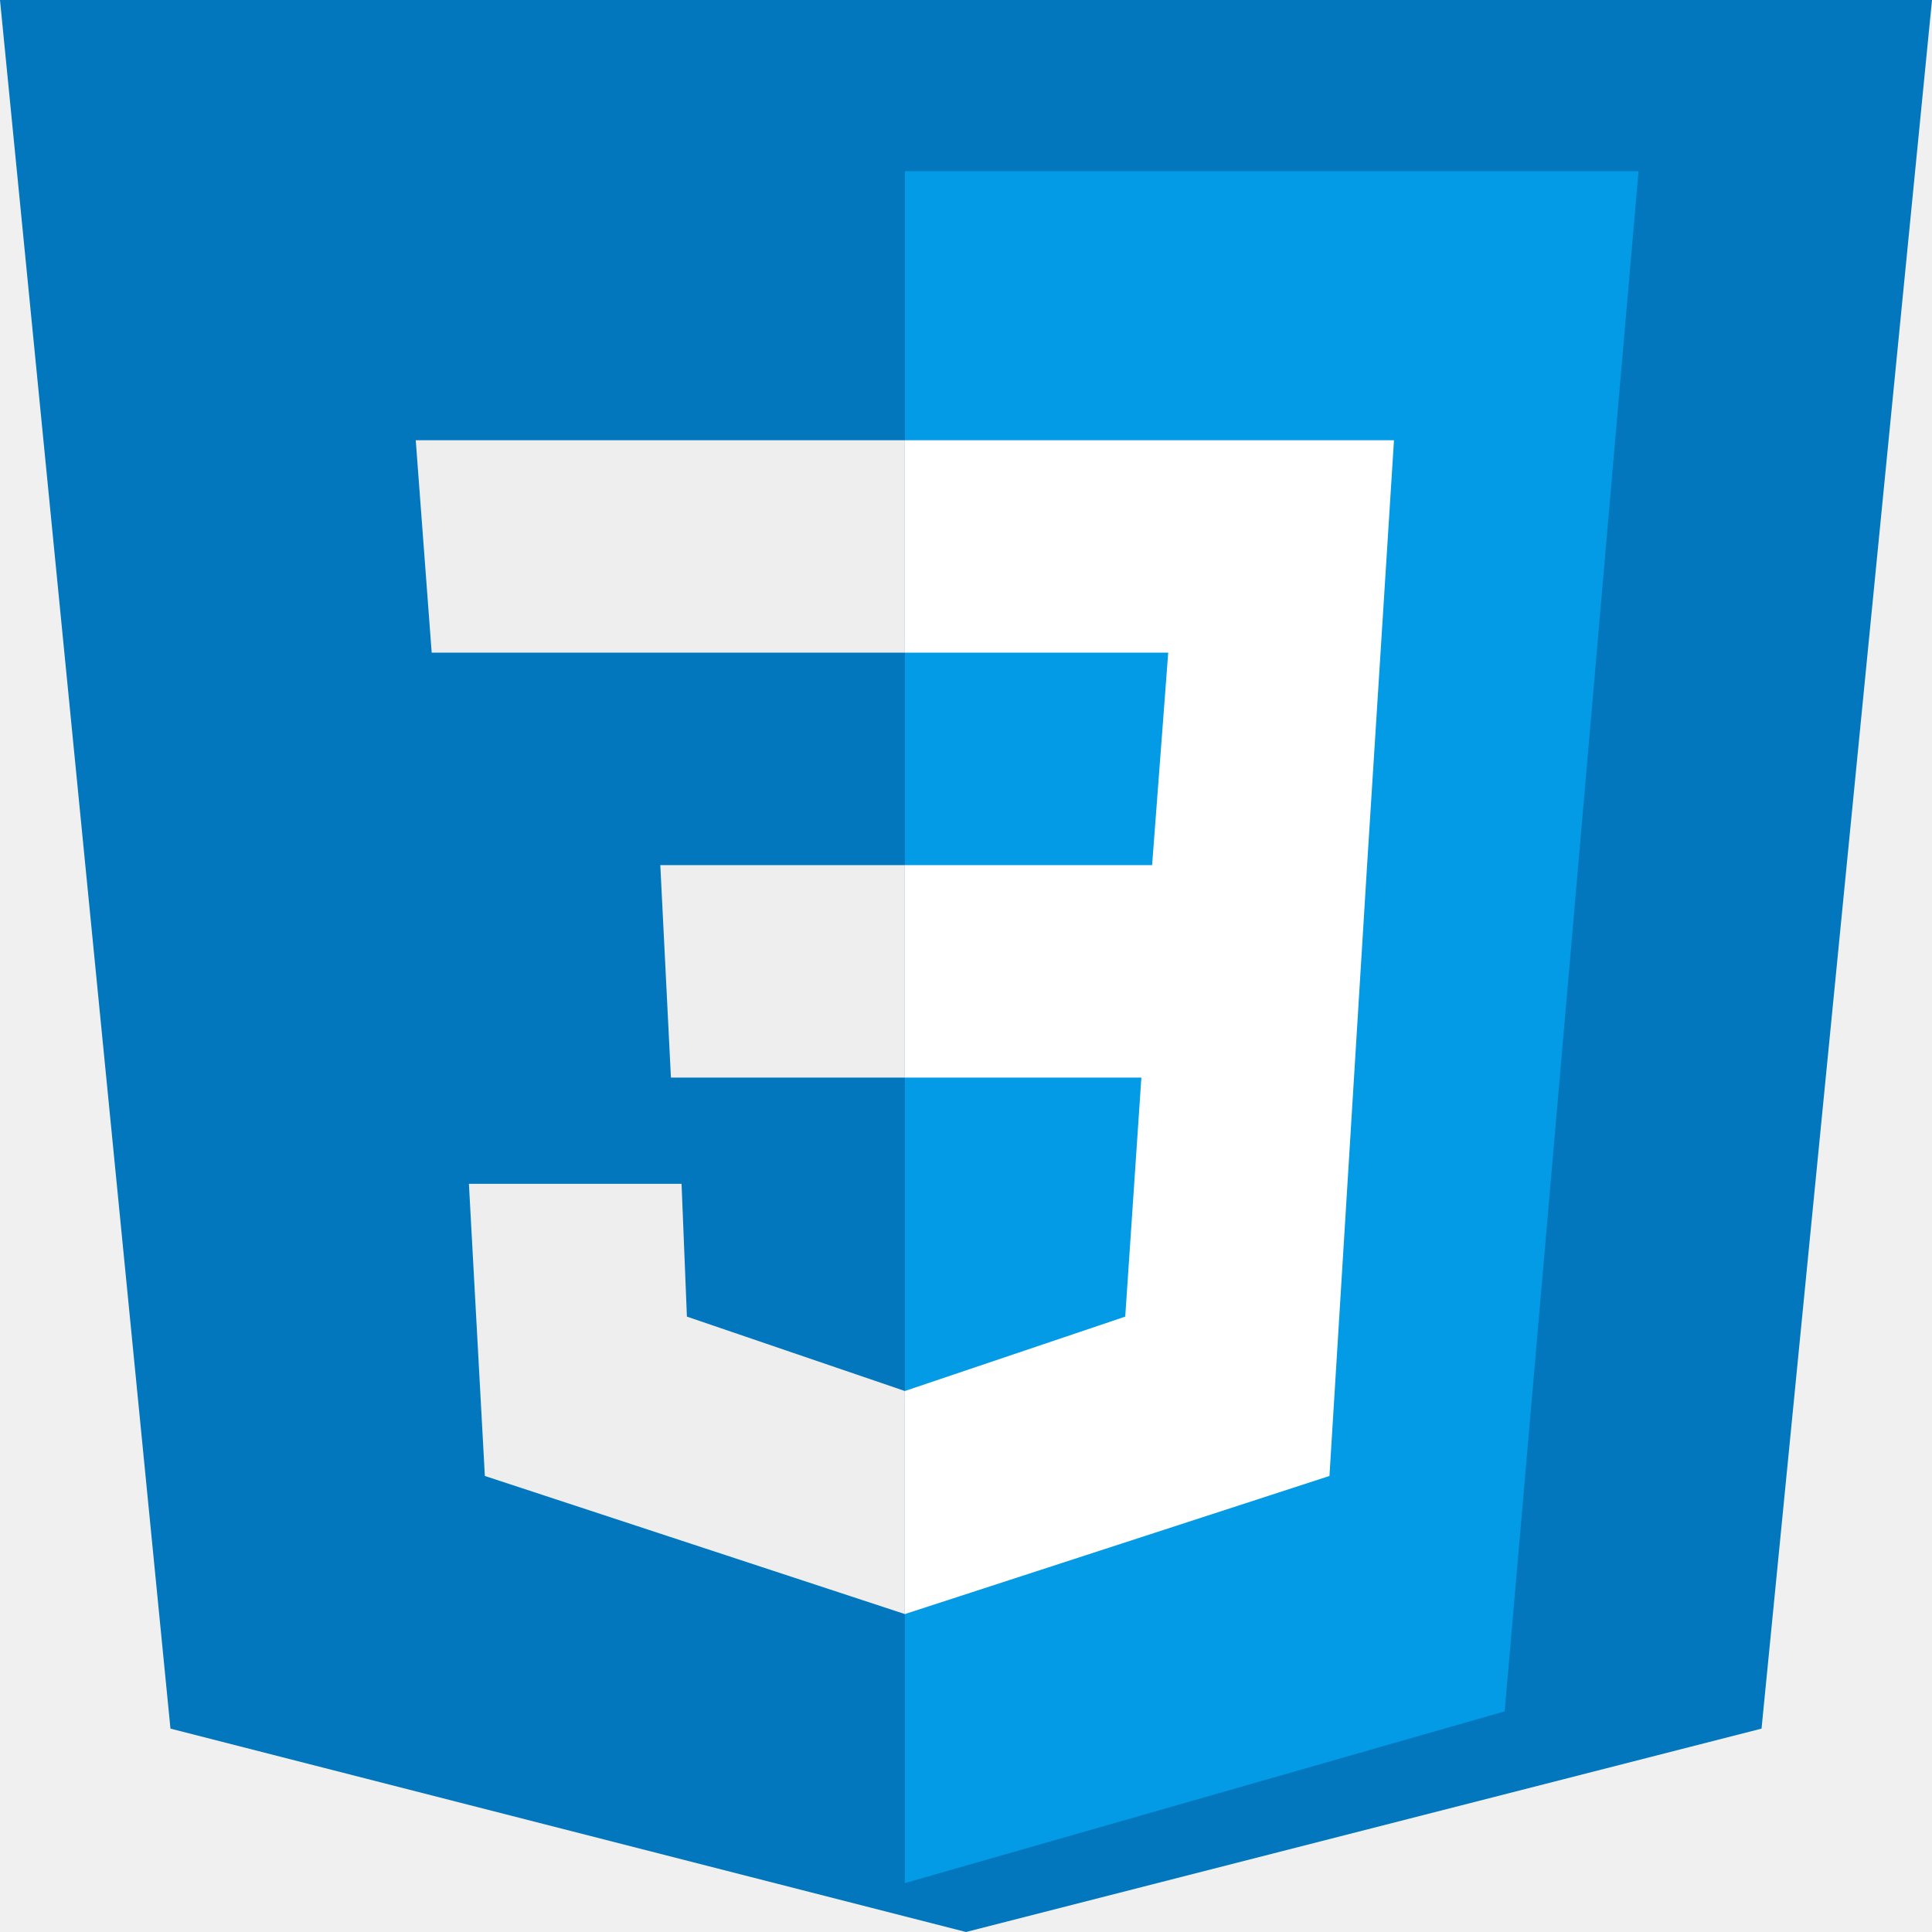
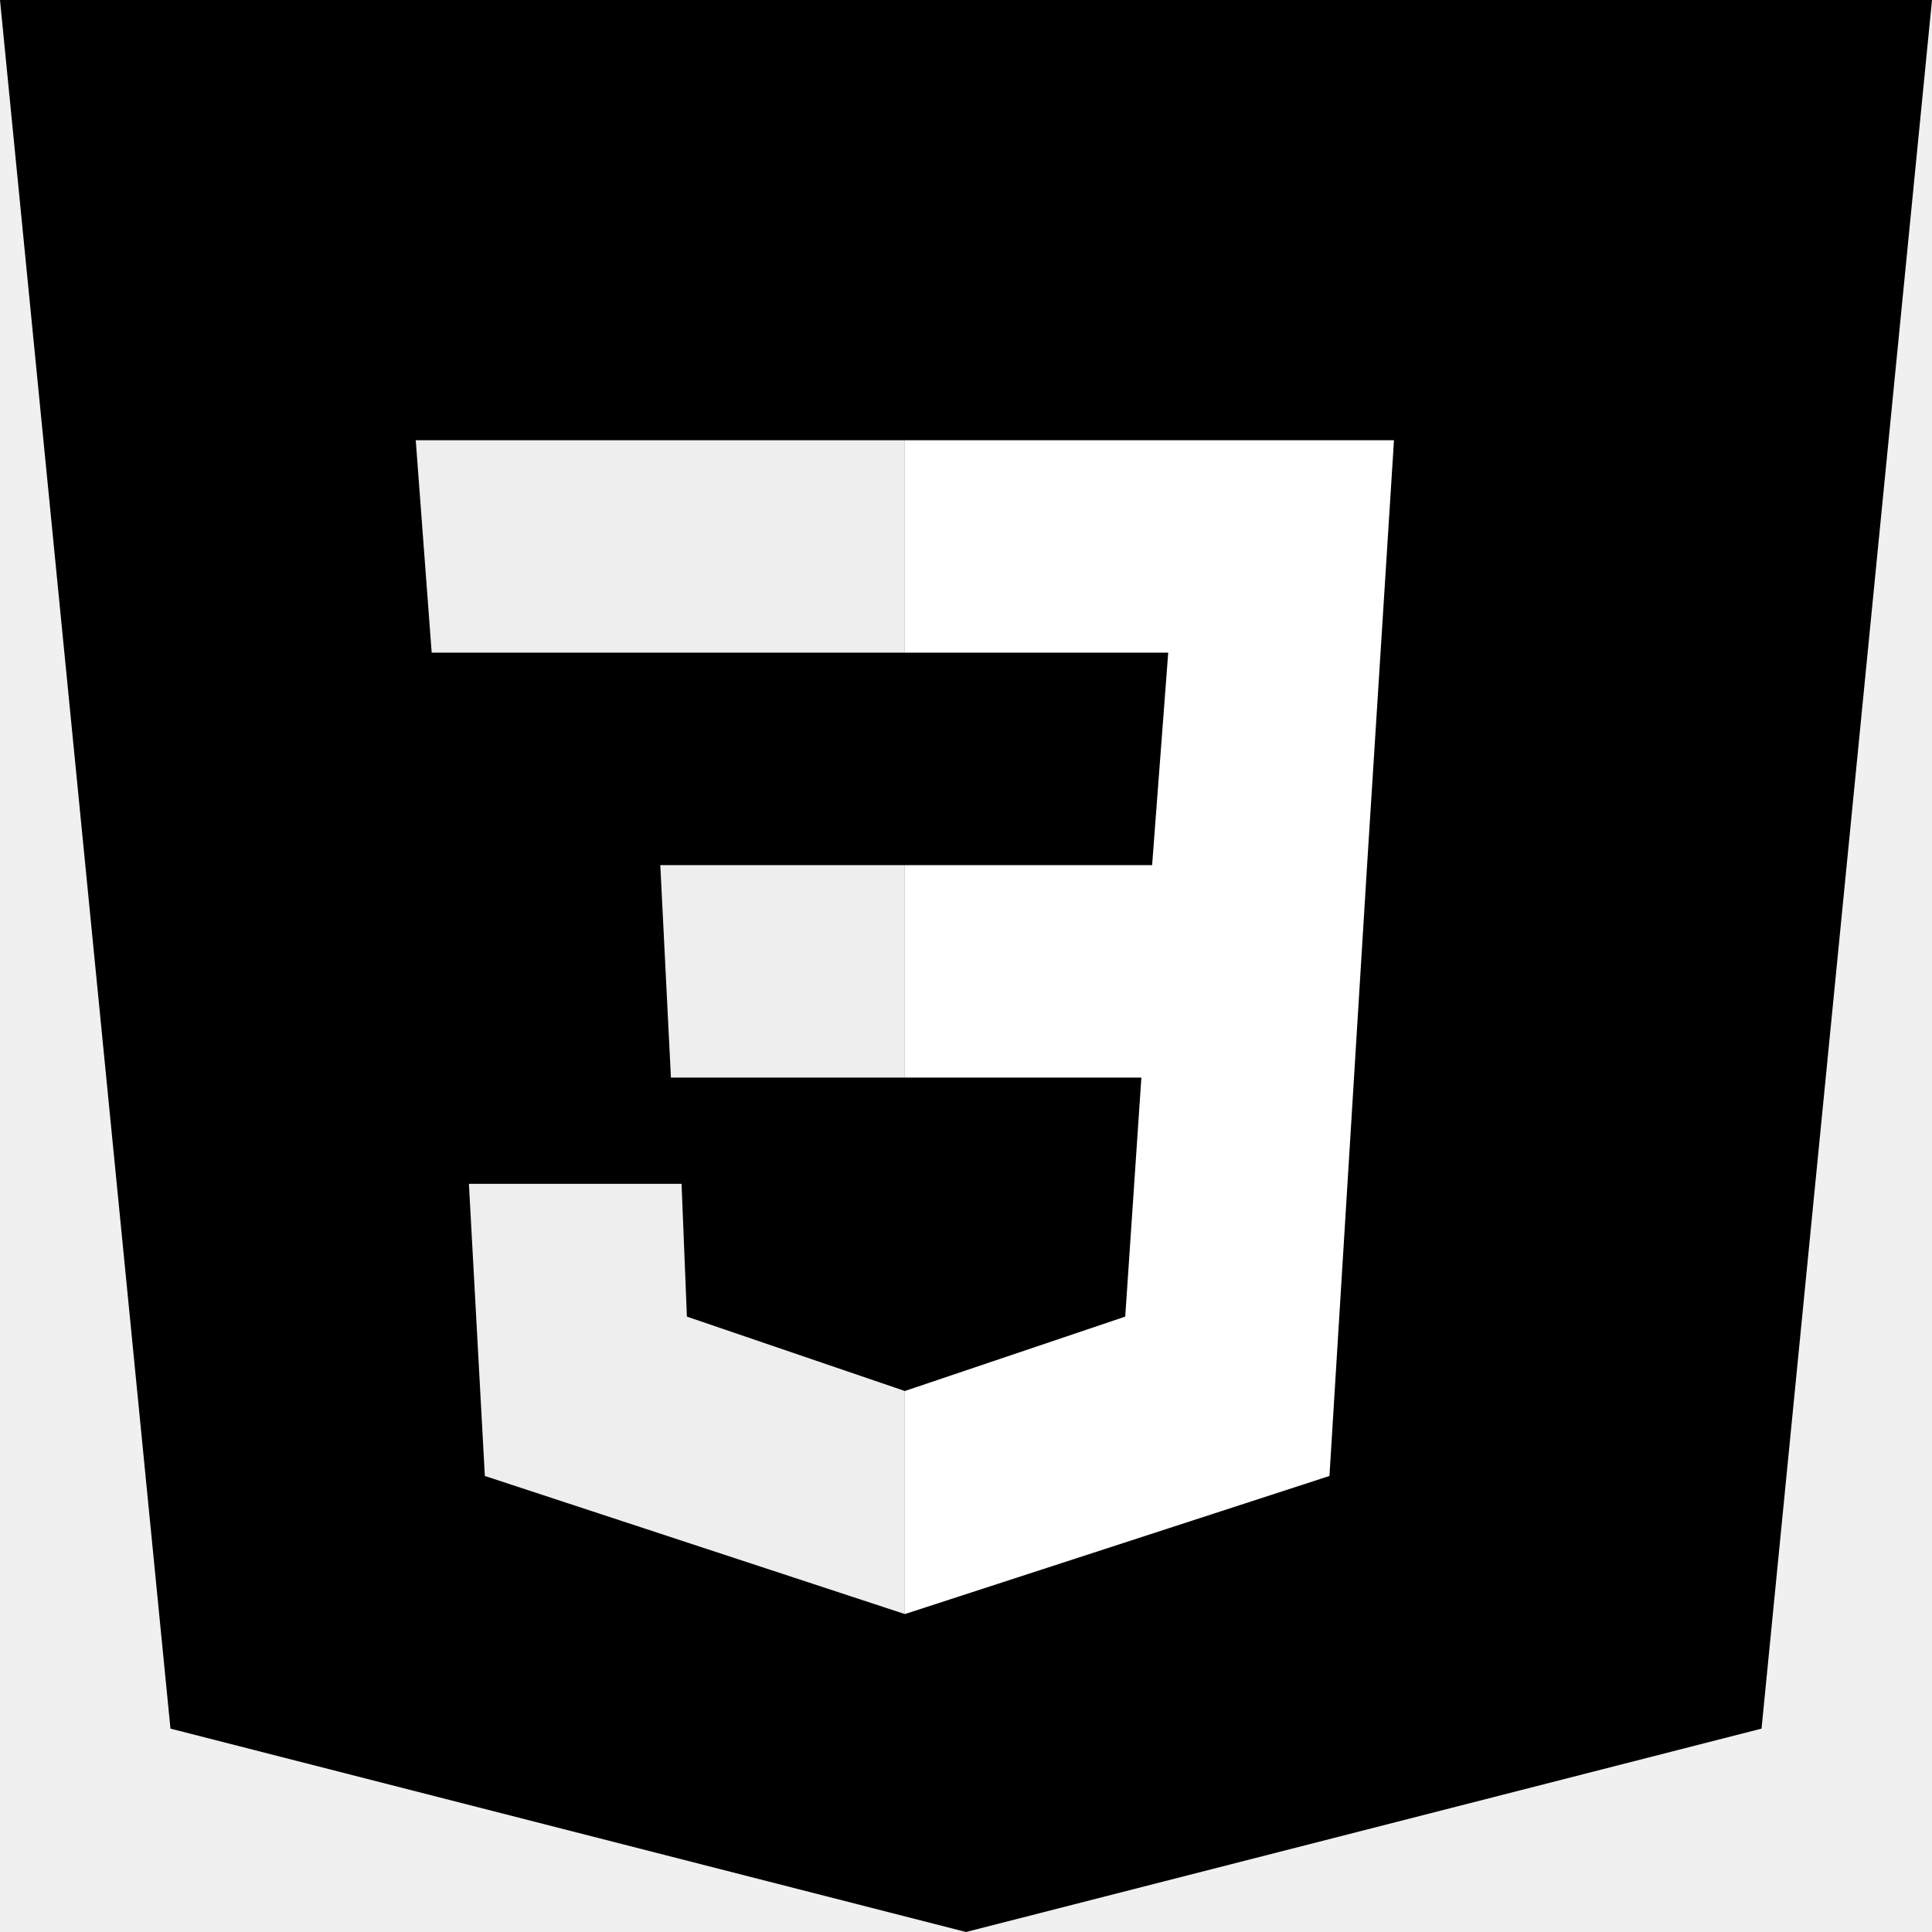
<svg xmlns="http://www.w3.org/2000/svg" width="48" height="48" viewBox="0 0 48 48" fill="none">
-   <path d="M48 0H0L4.235 42.947L24 48L43.765 42.947L48 0Z" fill="#0277BD" />
-   <path d="M22.481 4.253V46.785L37.383 42.518L40.709 4.253H22.481Z" fill="#039BE5" />
-   <path d="M34.633 10.937H22.481V16.215H29.024L28.624 21.494H22.481V26.773H28.357L27.956 32.711L22.481 34.559V40.101L33.03 36.67L33.965 21.494L34.633 10.937Z" fill="white" />
-   <path d="M22.481 10.937V16.215H10.725L10.329 10.937H22.481ZM16.405 21.494L16.669 26.773H22.481V21.494H16.405ZM16.933 29.412H11.65L12.046 36.67L22.481 40.101V34.559L17.066 32.711L16.933 29.412Z" fill="#EEEEEE" />
+   <g clip-path="url(#clip0_7_10)">
+     <path d="M48 0H0L4.235 42.947L24 48L43.765 42.947L48 0Z" fill="black" />
+     <path d="M22.481 4.253V46.785L37.383 42.518L40.709 4.253H22.481Z" fill="black" />
+     <path d="M34.633 10.937H22.481V16.215H29.024L28.624 21.494H22.481V26.773H28.357L27.956 32.711L22.481 34.559V40.101L33.03 36.67L33.965 21.494L34.633 10.937Z" fill="white" />
+     <path d="M22.481 10.937V16.215H10.725L10.329 10.937H22.481ZM16.405 21.494L16.669 26.773H22.481V21.494H16.405ZM16.933 29.412H11.65L12.046 36.67L22.481 40.101V34.559L17.066 32.711L16.933 29.412Z" fill="#EEEEEE" />
+   </g>
+   <defs>
+     <clipPath id="clip0_7_10">
+       <rect width="48" height="48" fill="white" />
+     </clipPath>
+   </defs>
</svg>
